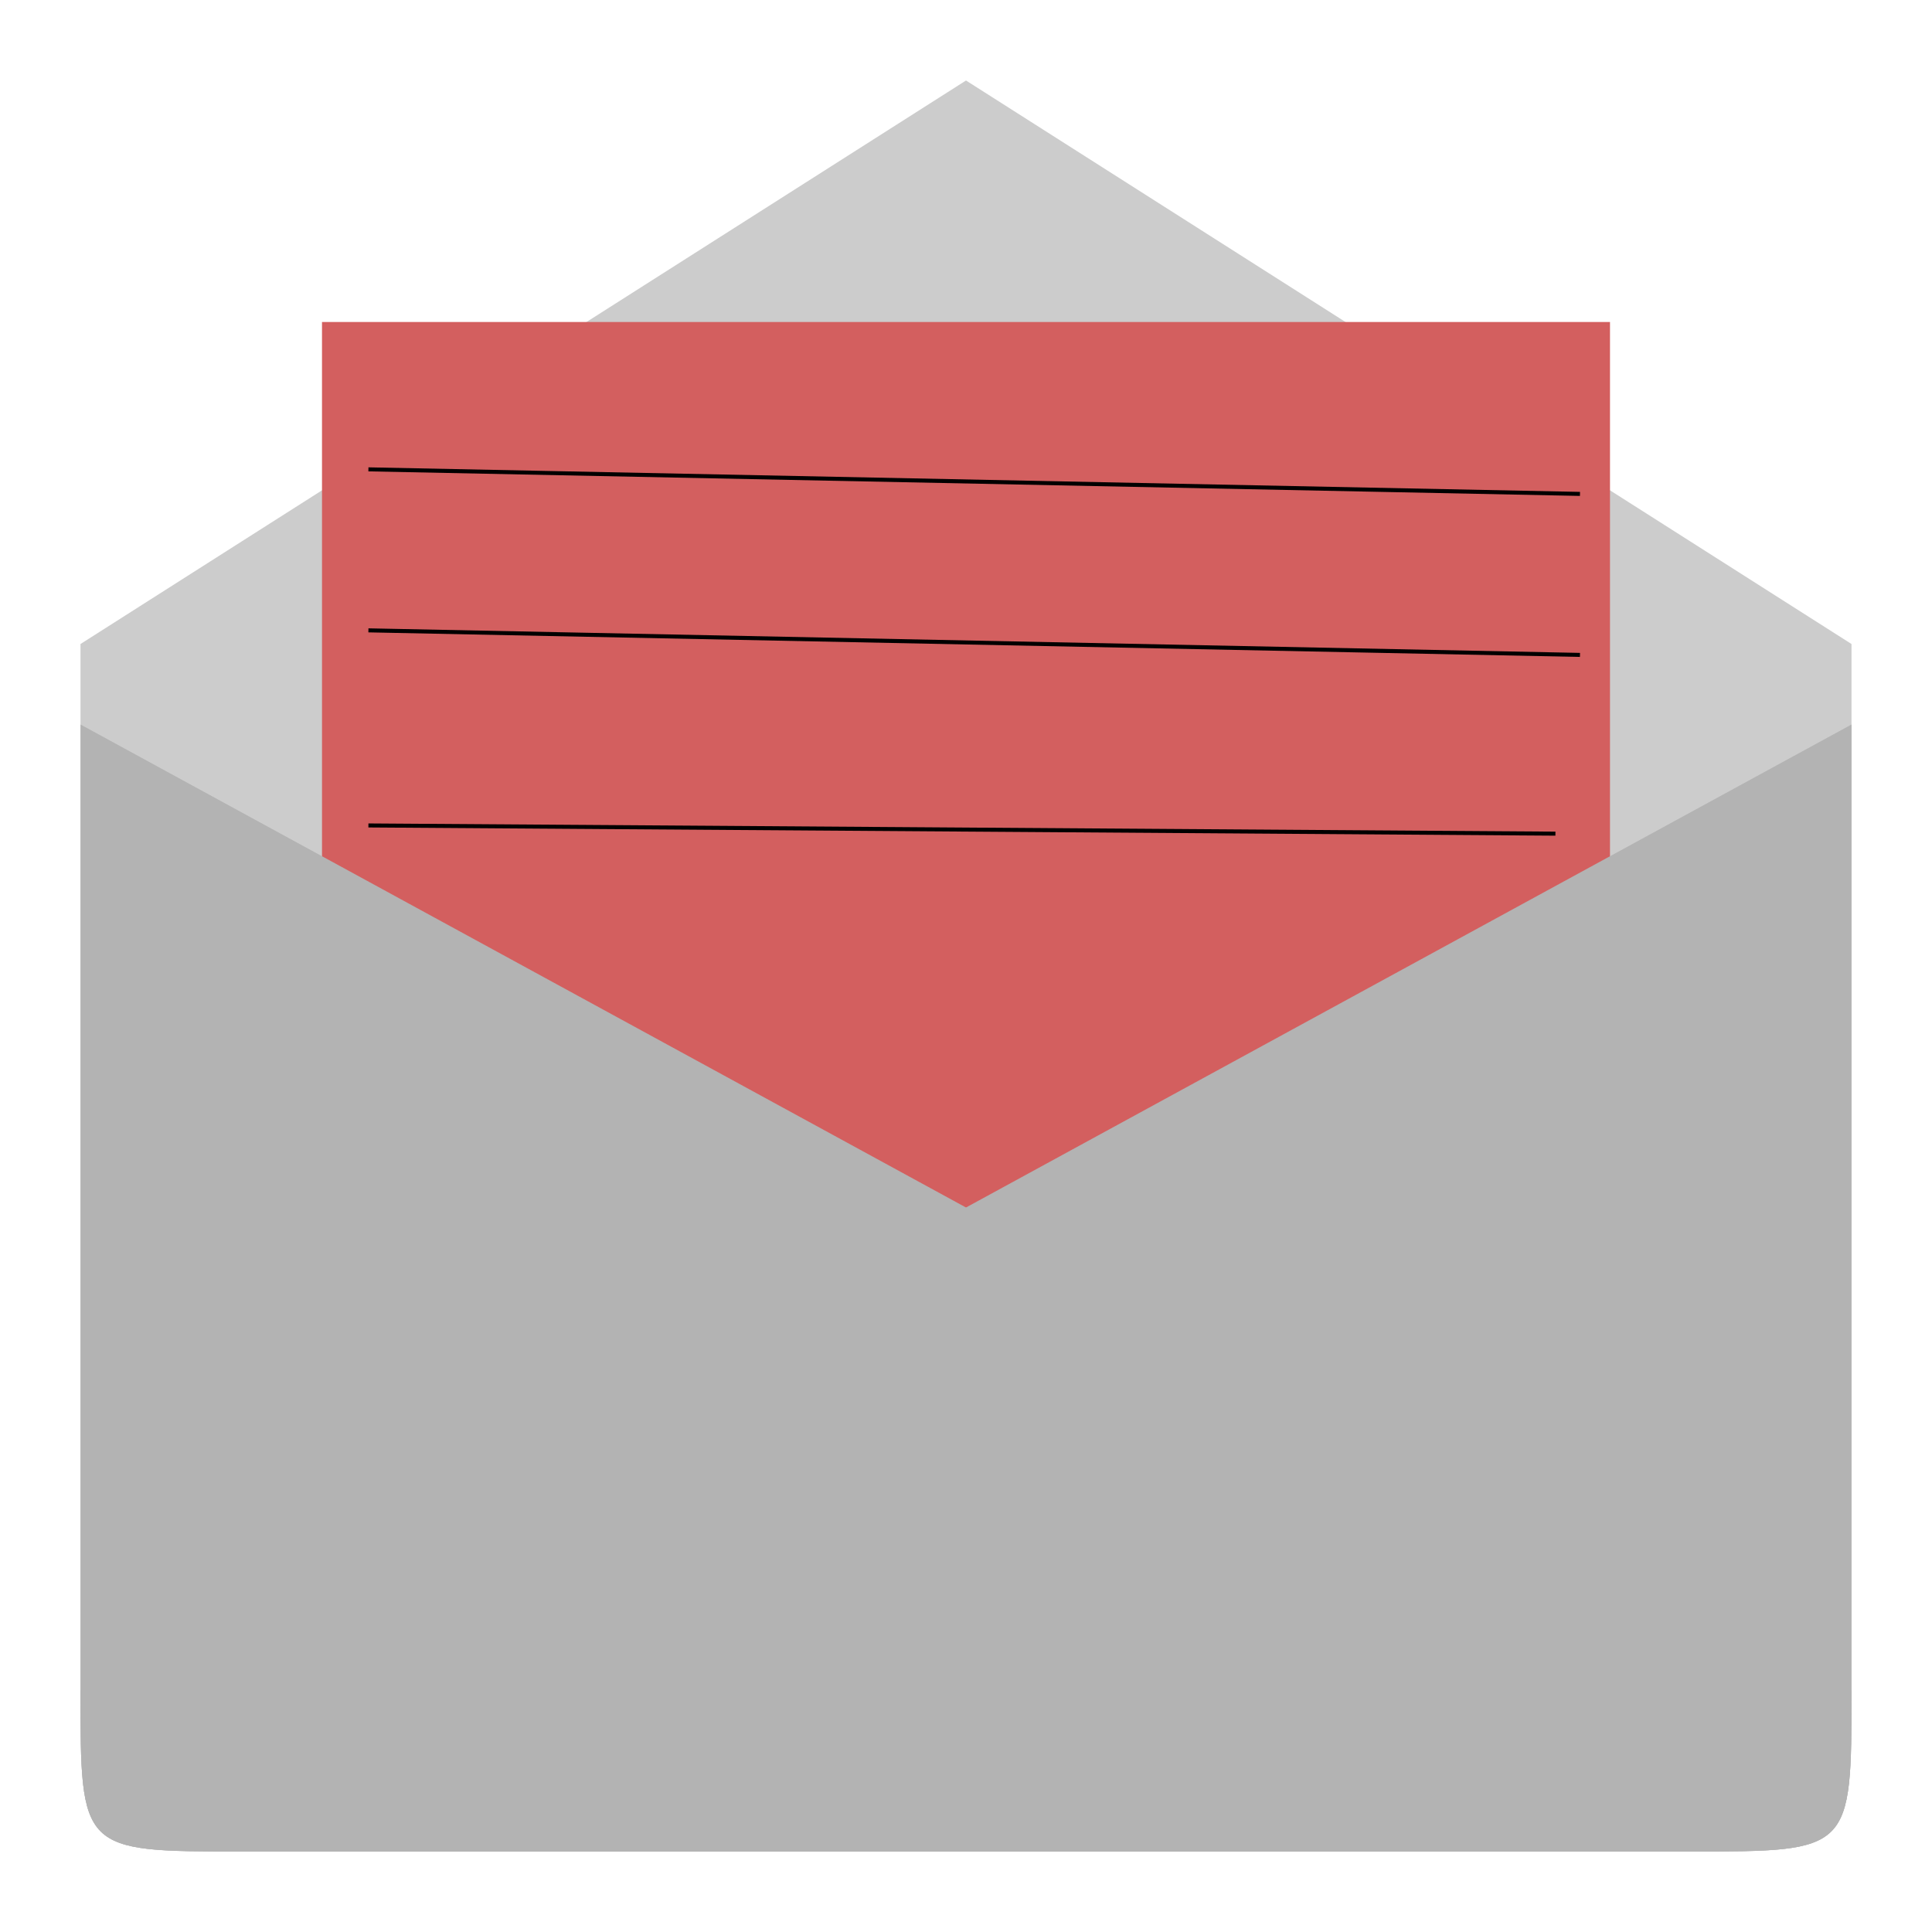
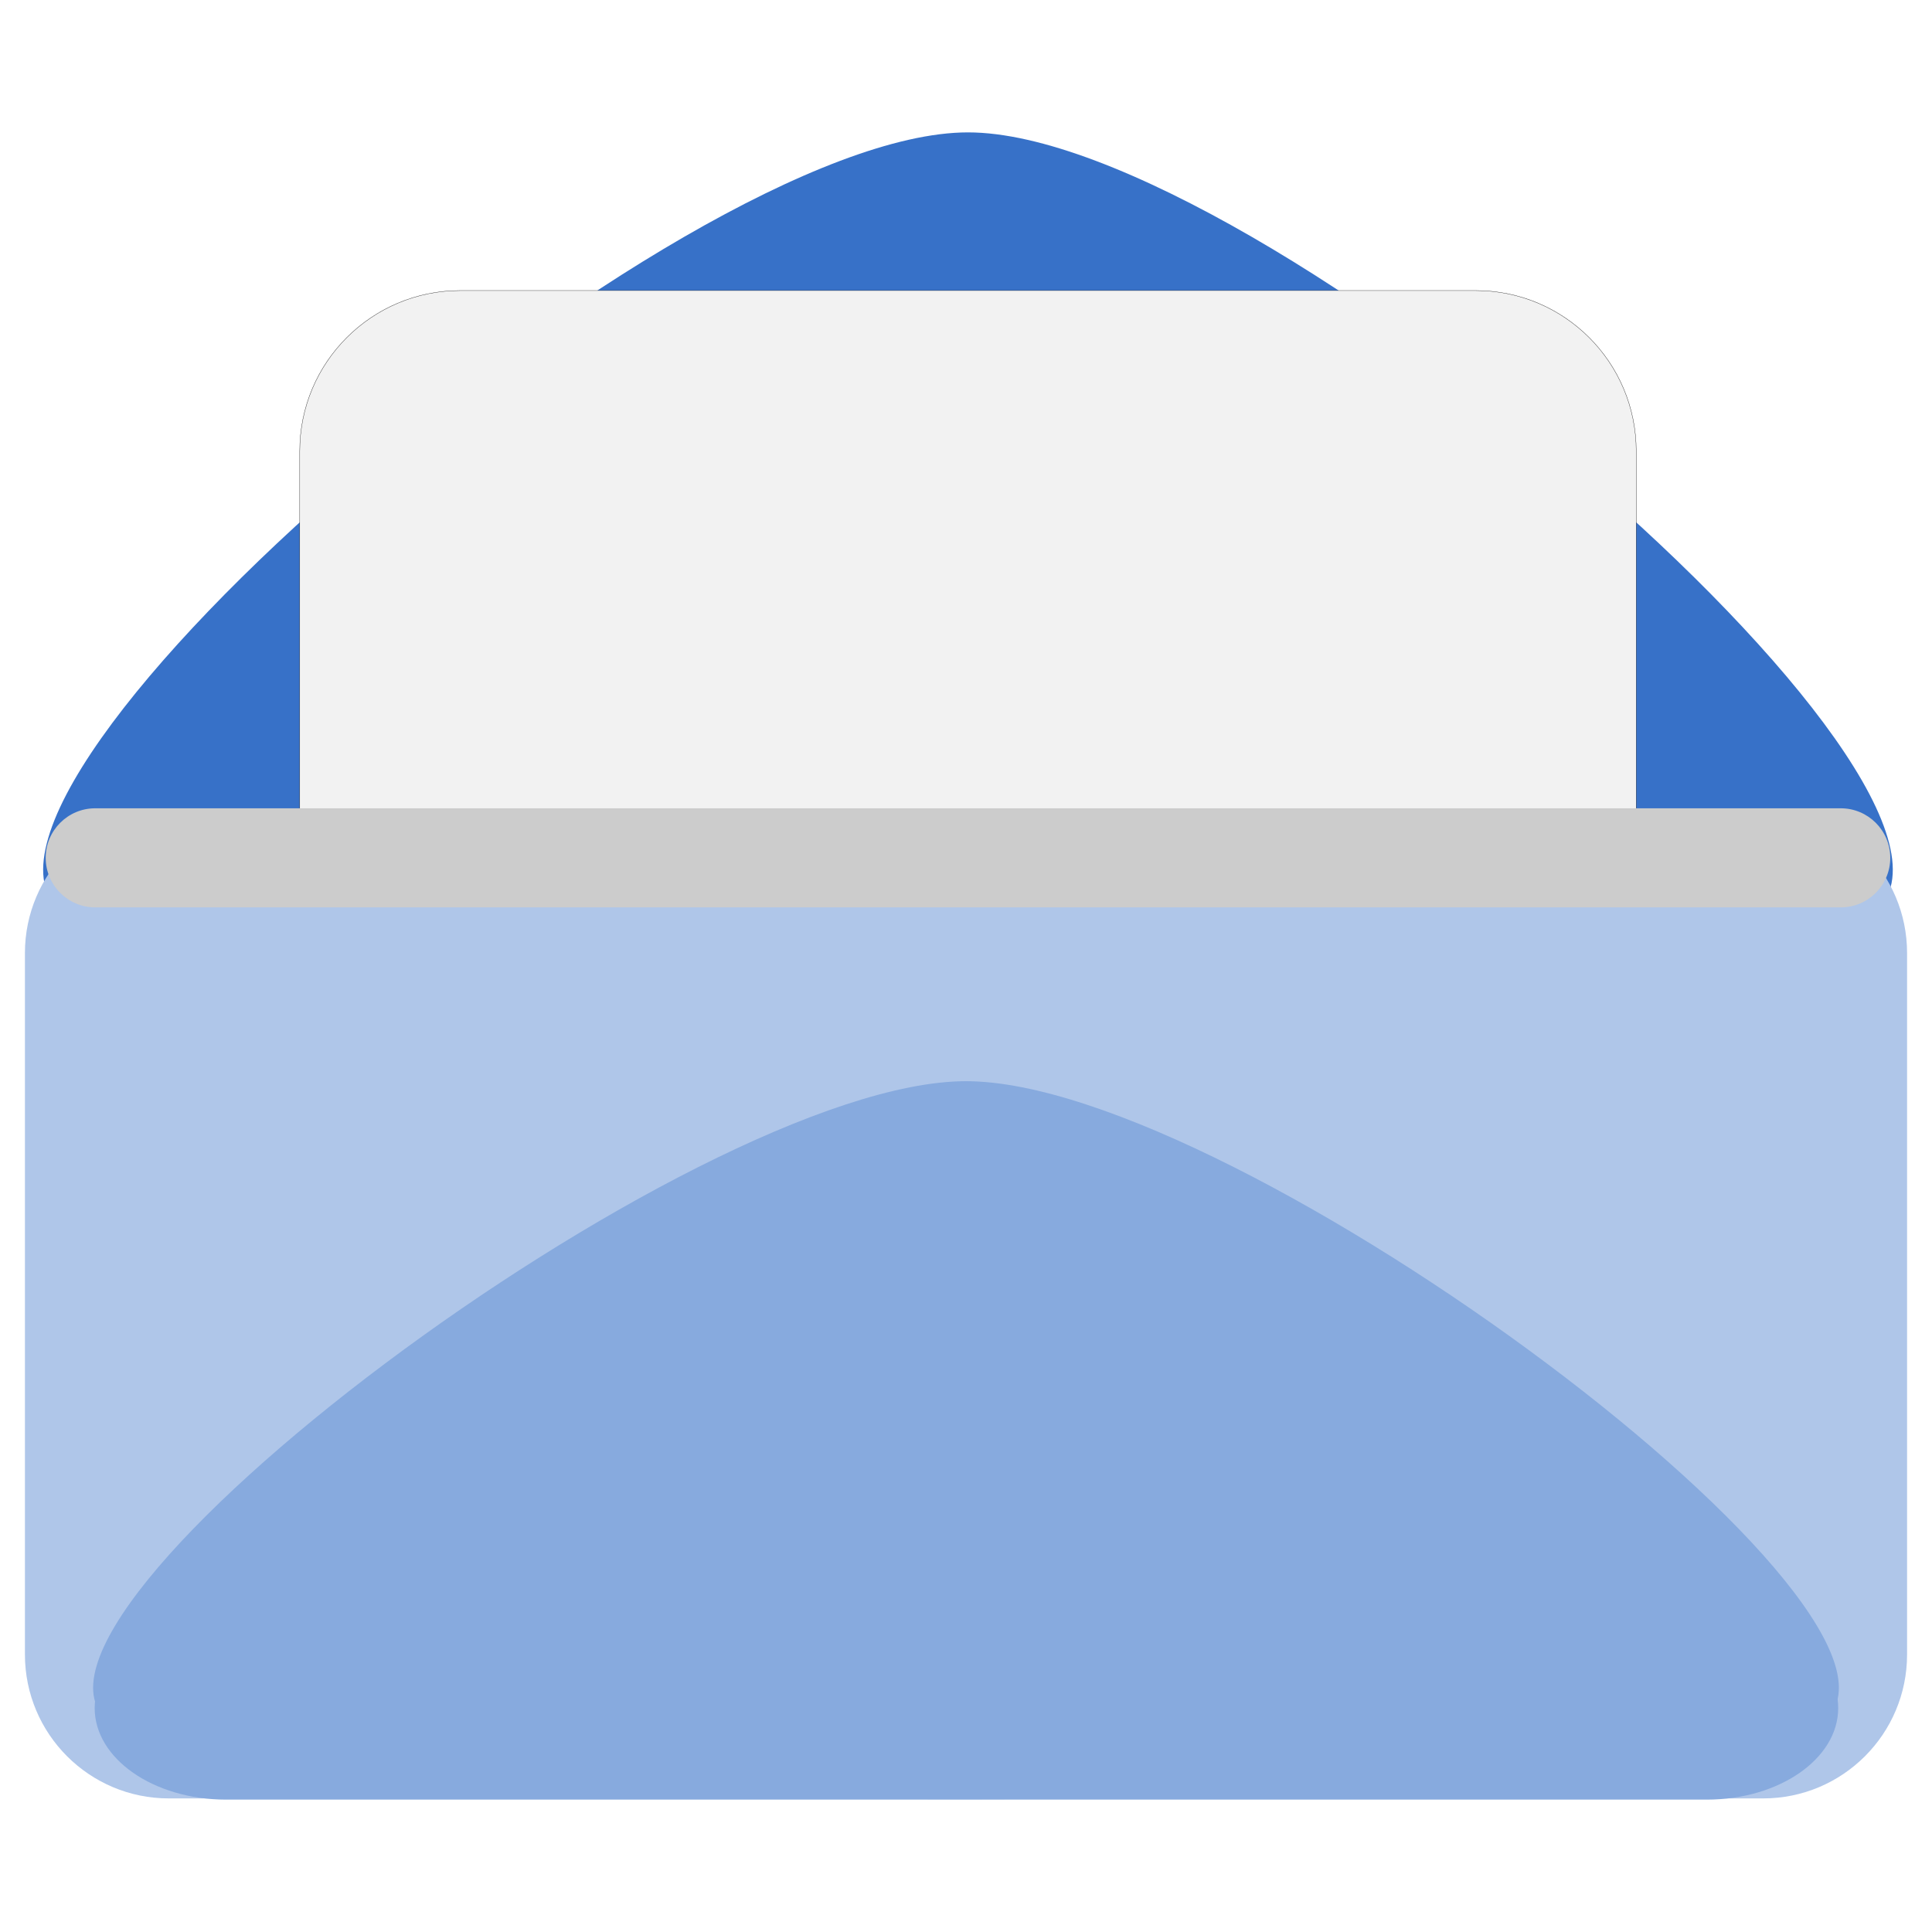
<svg xmlns="http://www.w3.org/2000/svg" width="48" height="48" viewBox="0 0 48 48" id="svg2" version="1.1">
  <defs id="defs20" />
-   <path style="fill:#cccccc" d="m 6,46 36,0 c 4,0 4,0 4,-4 L 46,16 24,2 2,16 2,42 c 0,4 0,4 4,4 z" id="path4" />
-   <path style="fill:#d35f5f" d="M 8,8 8,40 40,40 40,8 z" id="path8" />
-   <g style="fill:#b3b3b3" id="g10">
-     <path d="m 6,46 36,0 c 4,0 4,0 4,-4 L 46,18 2,42 c 0,4 0,4 4,4 z" id="path12" style="fill:#b3b3b3" />
-     <path d="M 42,46 6,46 C 2,46 2,46 2,42 L 2,18 46,42 c 0,4 0,4 -4,4 z" id="path14" style="fill:#b3b3b3" />
+   <g id="g3007" transform="matrix(0.06876643,0,0,0.06876643,-0.01913181,-0.6405011)">
+     <g id="layer3">
+       <path transform="matrix(1.698686,0,0,0.8433618,-81.95169,165.4554)" d="m 447.163,205.643 c -30.681,53.141 -355.073,53.141 -385.754,-1e-5 -30.681,-53.141 131.515,-334.073 192.877,-334.073 61.362,0 223.558,280.932 192.877,334.073 z" id="path2994" style="fill:#3771c8;fill-opacity:1;fill-rule:nonzero;stroke:none" />
+     </g>
+     <g id="layer4">
+       <rect ry="58.013" y="114.286" x="108.571" height="327.143" width="482.857" id="rect2994" style="fill:#f2f2f2;fill-opacity:1;fill-rule:nonzero;stroke:#000000;stroke-width:0.1;stroke-opacity:1" />
+     </g>
+     <g transform="translate(0,-352.3622)" id="layer1">
+       <rect ry="51.987" y="654.013" x="9.286" height="357.414" width="680" id="rect3006" style="fill:#afc6e9;fill-opacity:1;fill-rule:nonzero;stroke:none" />
+       <rect ry="17.9" y="653.704" x="16.786" height="35.801" width="666.429" id="rect3032" style="fill:#cccccc;fill-opacity:1;fill-rule:nonzero;stroke:none" />
+     </g>
+     <g id="layer6" />
+     <g id="layer2">
+       <g style="fill:#87aade" transform="matrix(1.107902,0,0,0.7716419,-796.601,274.3409)" id="g3822">
+         <path style="fill:#87aade;fill-opacity:1;fill-rule:nonzero;stroke:none" id="path3044" d="m 1120.547,604.4 c -27.583,47.775 -319.224,47.775 -346.808,0 -27.583,-47.775 118.237,-300.344 173.404,-300.344 55.166,0 200.987,252.569 173.404,300.344 z" transform="matrix(1.609642,0,0,1,-490.2754,-141.287)" />
+         <rect style="fill:#87aade;fill-opacity:1;fill-rule:nonzero;stroke:none" id="rect3046" width="568.571" height="85.714" x="750.143" y="413.429" ry="42.857" />
+       </g>
+     </g>
  </g>
-   <path style="fill:#e6e6e6;fill-opacity:0" d="m 41.39,43.966 -36,0 c -4,0 -4,0 -4,-4 l 0,-24 44,24 c 0,4 0,4 -4,4 z" id="path16" />
-   <path style="fill:none;stroke:#000000;stroke-width:0.1;stroke-linecap:butt;stroke-linejoin:miter;stroke-opacity:1" d="M 9.153,15.661 39.254,16.271" id="path3767" />
-   <path style="fill:none;stroke:#000000;stroke-width:0.1;stroke-linecap:butt;stroke-linejoin:miter;stroke-opacity:1" d="M 9.153,20.508 38.644,20.712" id="path3771" />
-   <path id="path3773" d="M 9.153,11.661 39.254,12.271" style="fill:none;stroke:#000000;stroke-width:0.1;stroke-linecap:butt;stroke-linejoin:miter;stroke-opacity:1" />
</svg>
